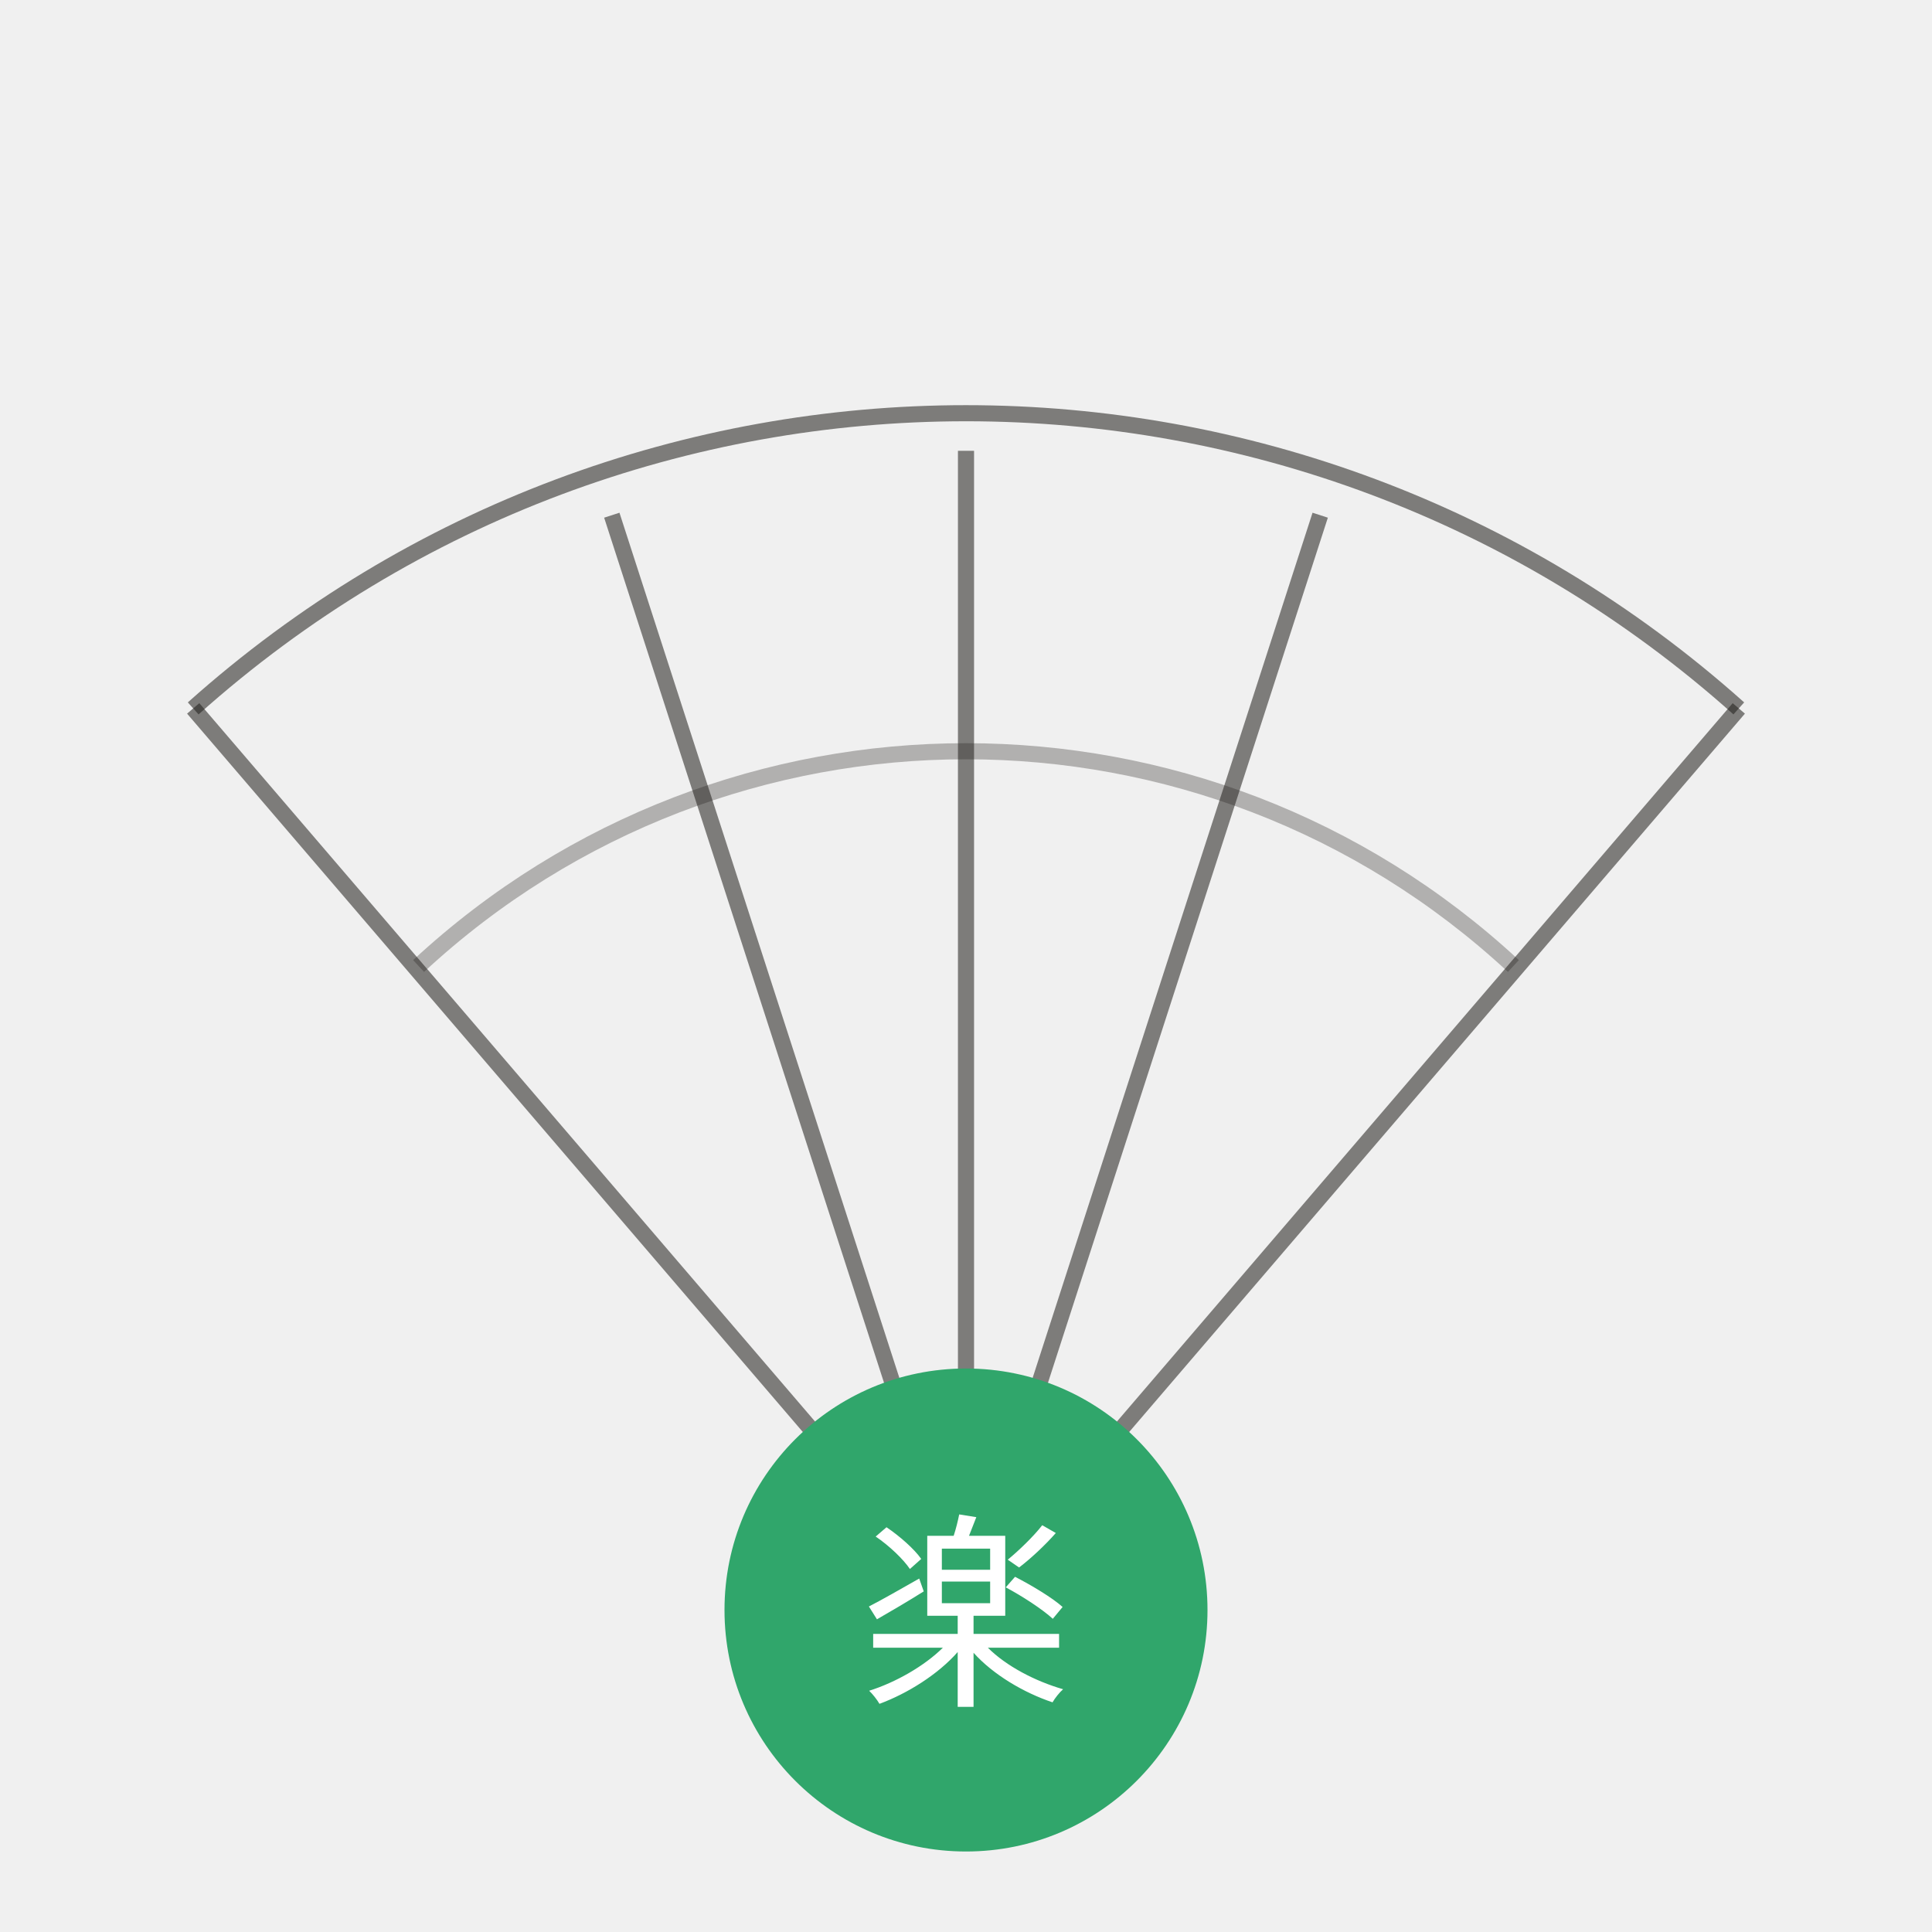
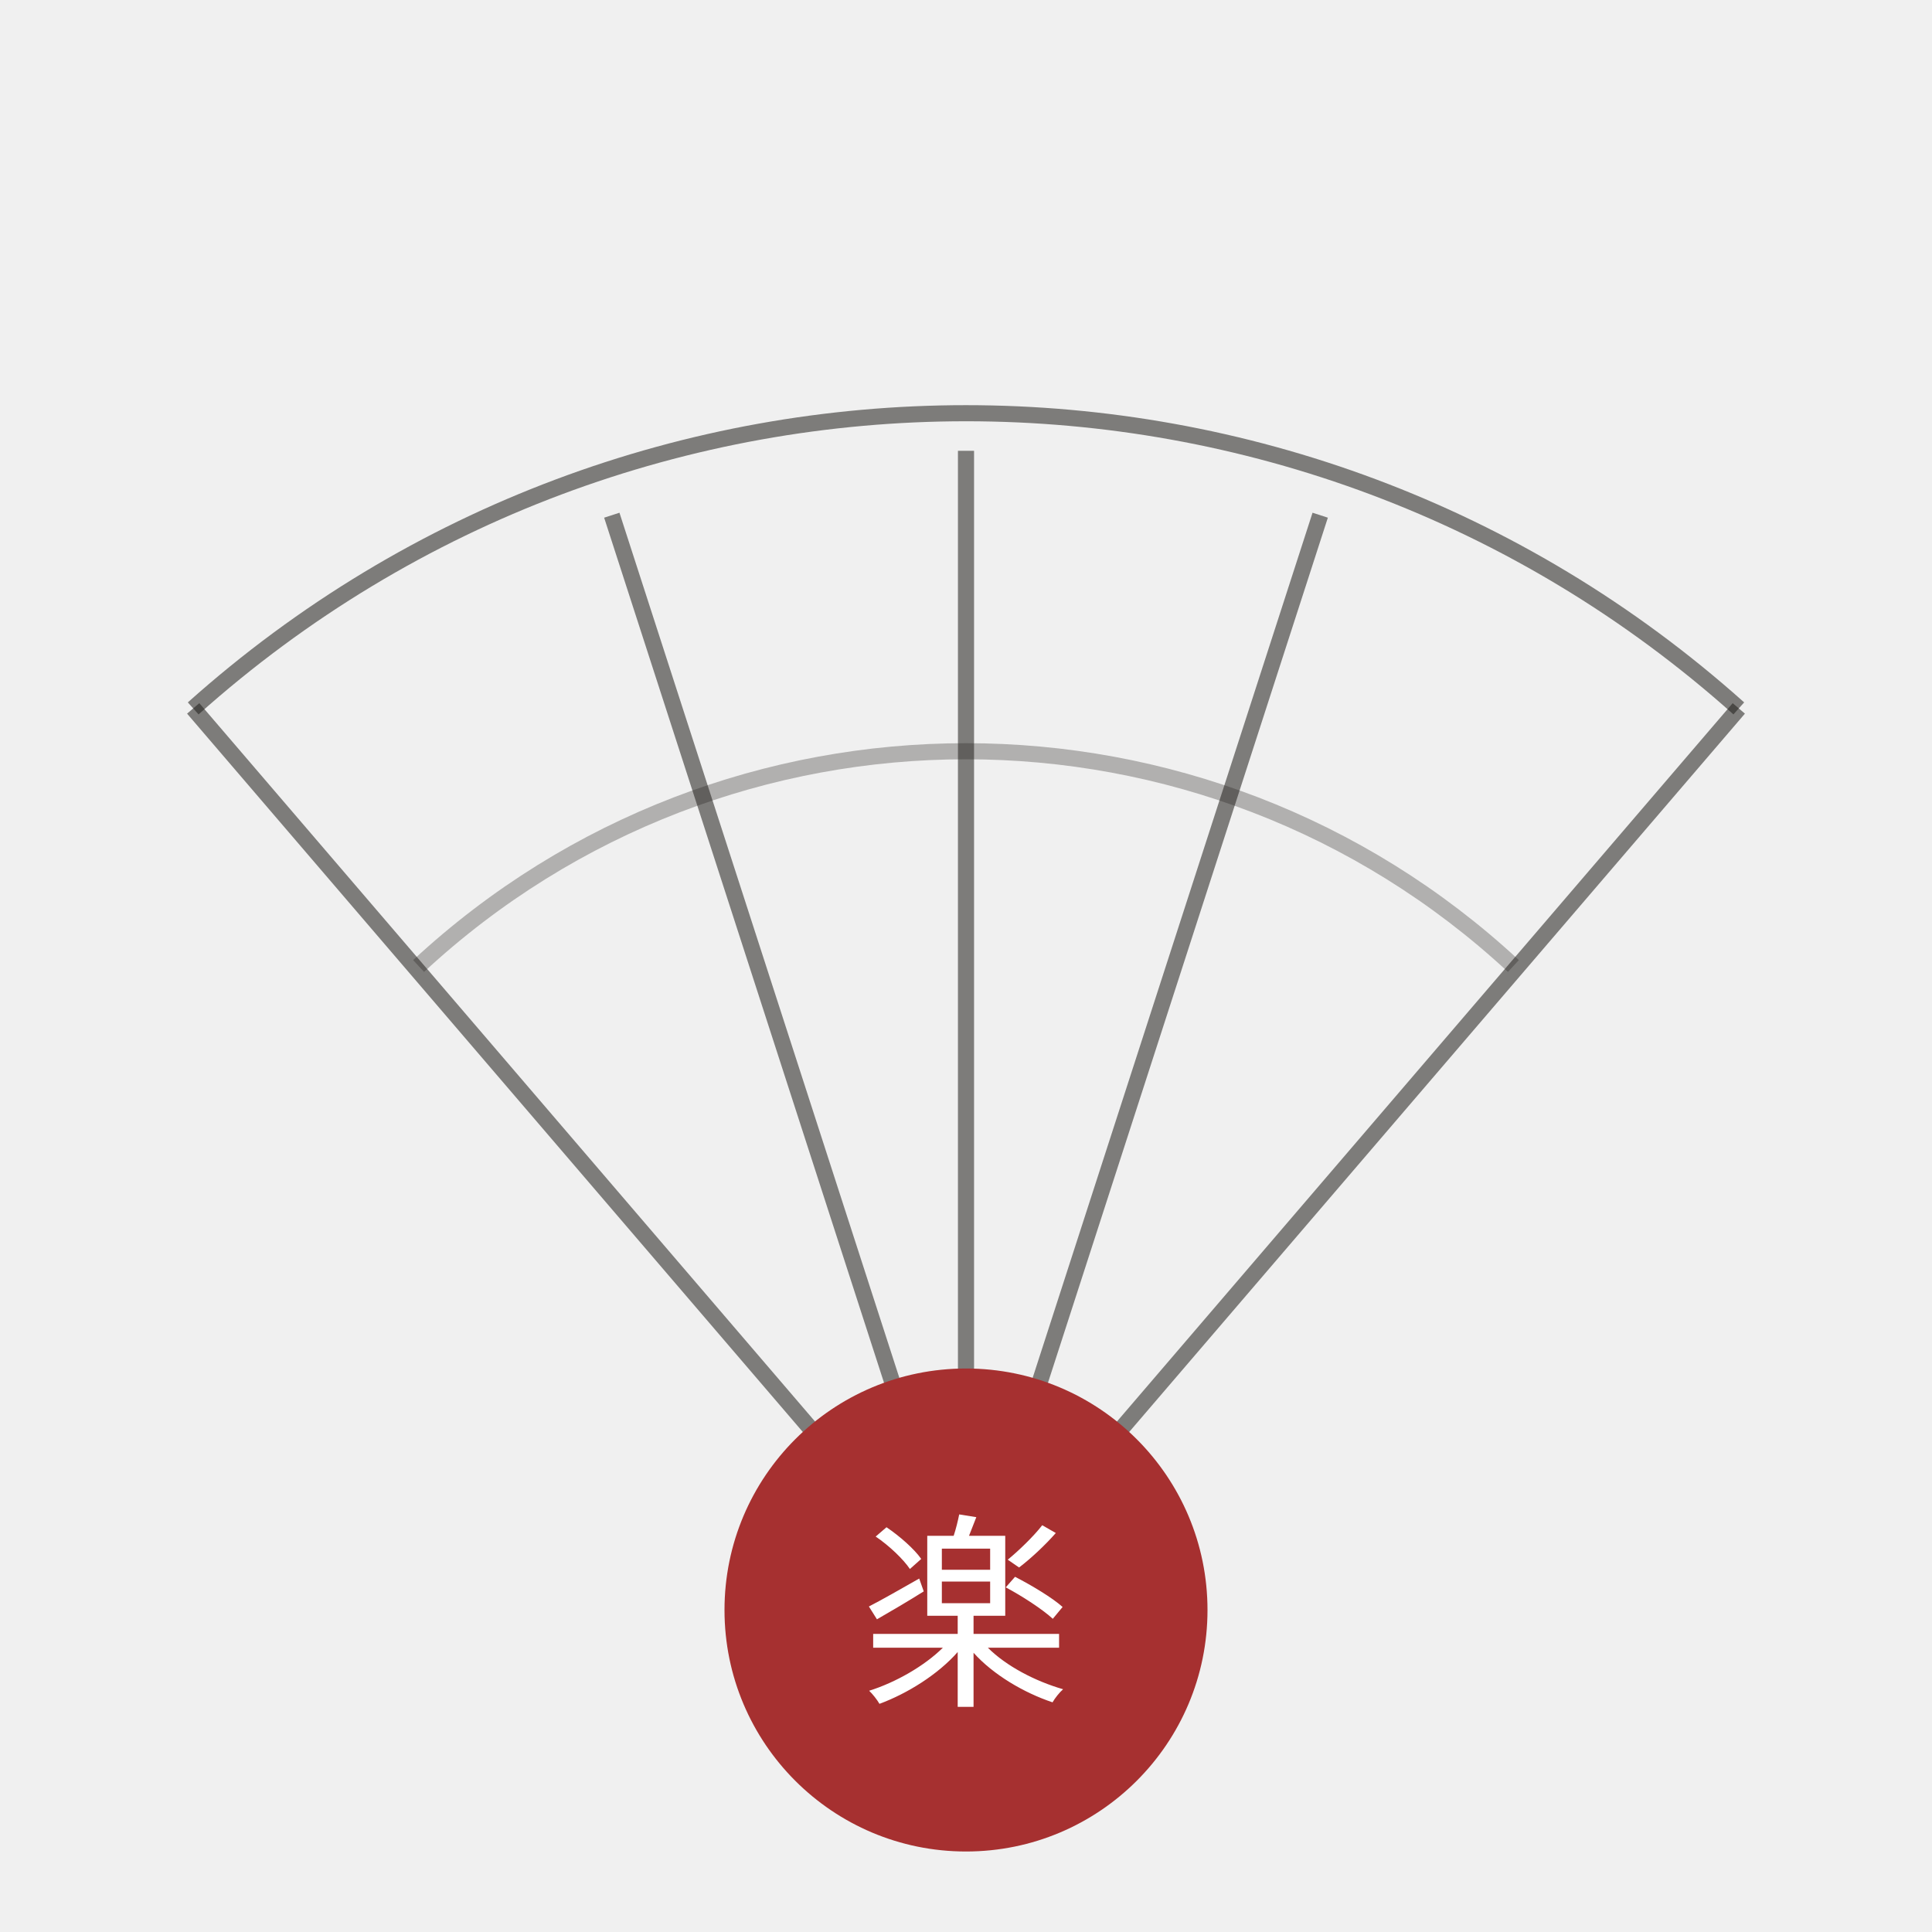
- <svg xmlns="http://www.w3.org/2000/svg" viewBox="0 0 120 120" width="120" height="120" role="img" data-surface="dgt" data-date="2026-10-09">
+ <svg xmlns="http://www.w3.org/2000/svg" viewBox="0 0 120 120" width="120" height="120" role="img" data-surface="dgt" data-date="2026-10-10">
  <g stroke="#1F1D1A" stroke-opacity="0.55" stroke-width="1" fill="none">
    <path d="M 60 100 L 12 44" />
    <path d="M 60 100 L 38 32" />
    <path d="M 60 100 L 60 28" />
    <path d="M 60 100 L 82 32" />
    <path d="M 60 100 L 108 44" />
    <path d="M 12 44 A 72 72 0 0 1 108 44" />
    <path d="M 26 60 A 50 50 0 0 1 94 60" stroke-opacity="0.3" />
  </g>
-   <circle id="keystone" cx="60" cy="100" r="15" fill="#30A66B" />
+   <circle id="keystone" cx="60" cy="100" r="15" fill="#A63030" />
  <text x="60" y="105" text-anchor="middle" font-family="serif" font-size="13" fill="#FFFFFF">楽</text>
</svg>
